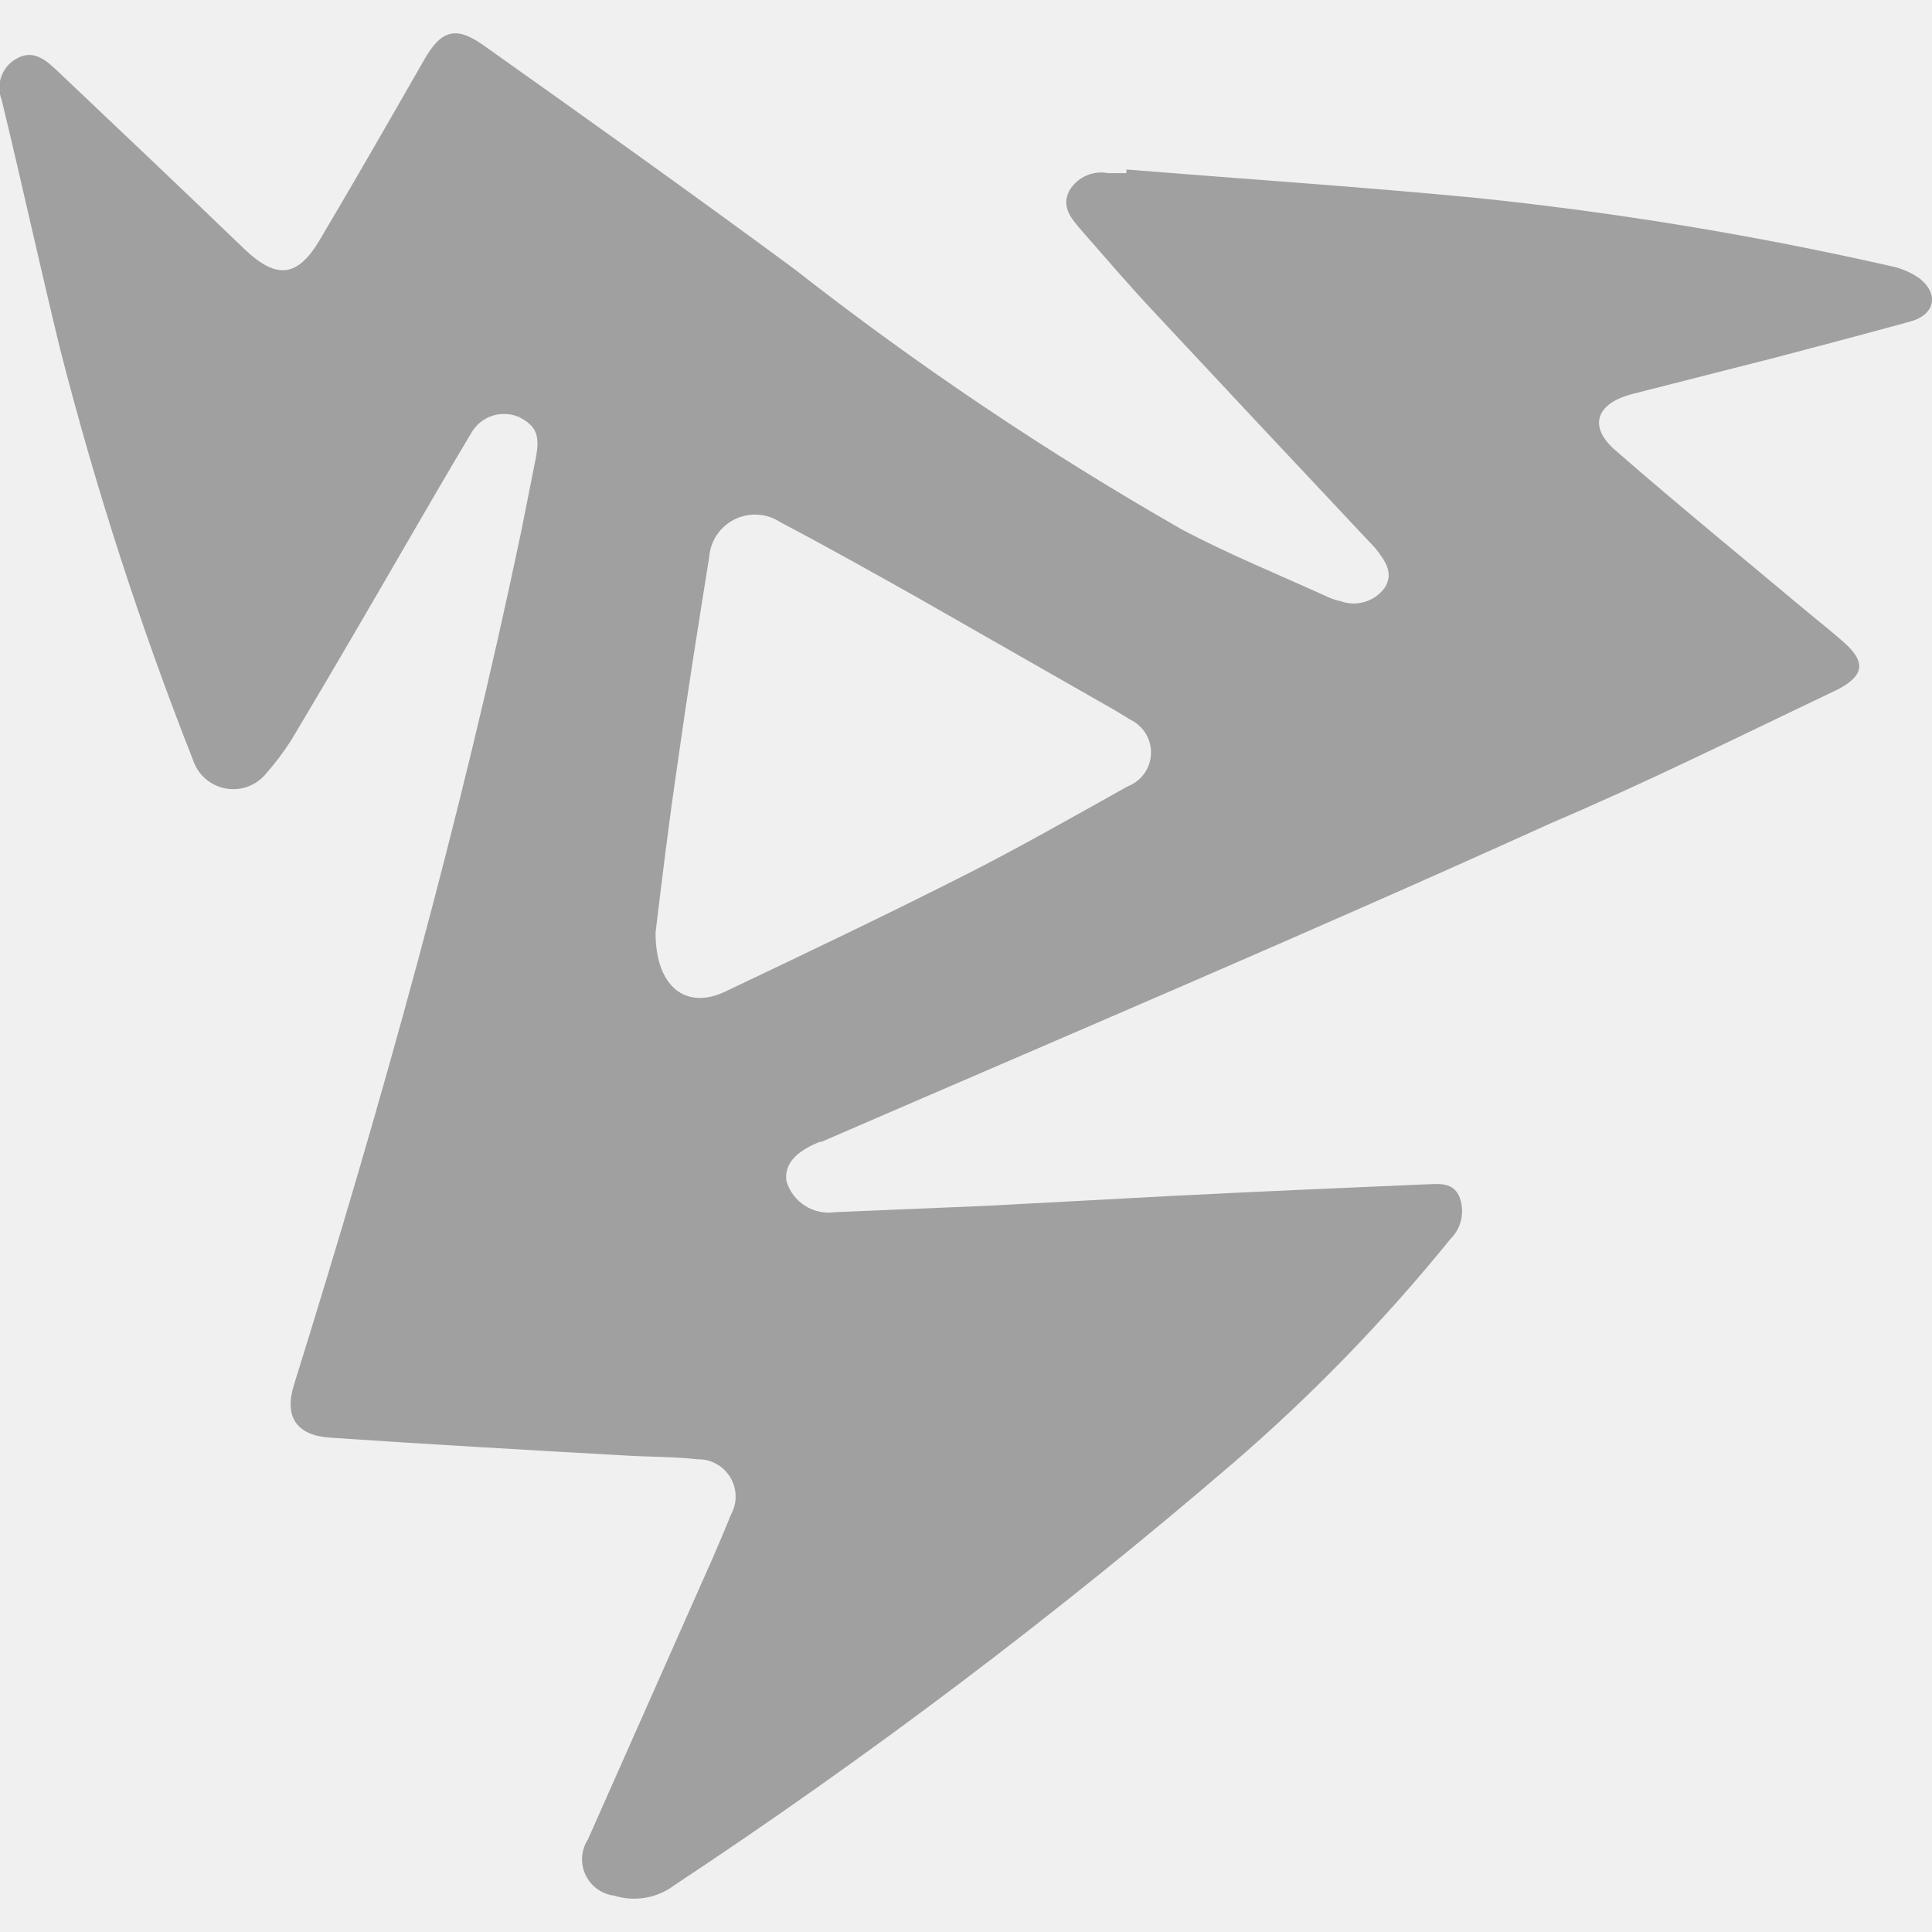
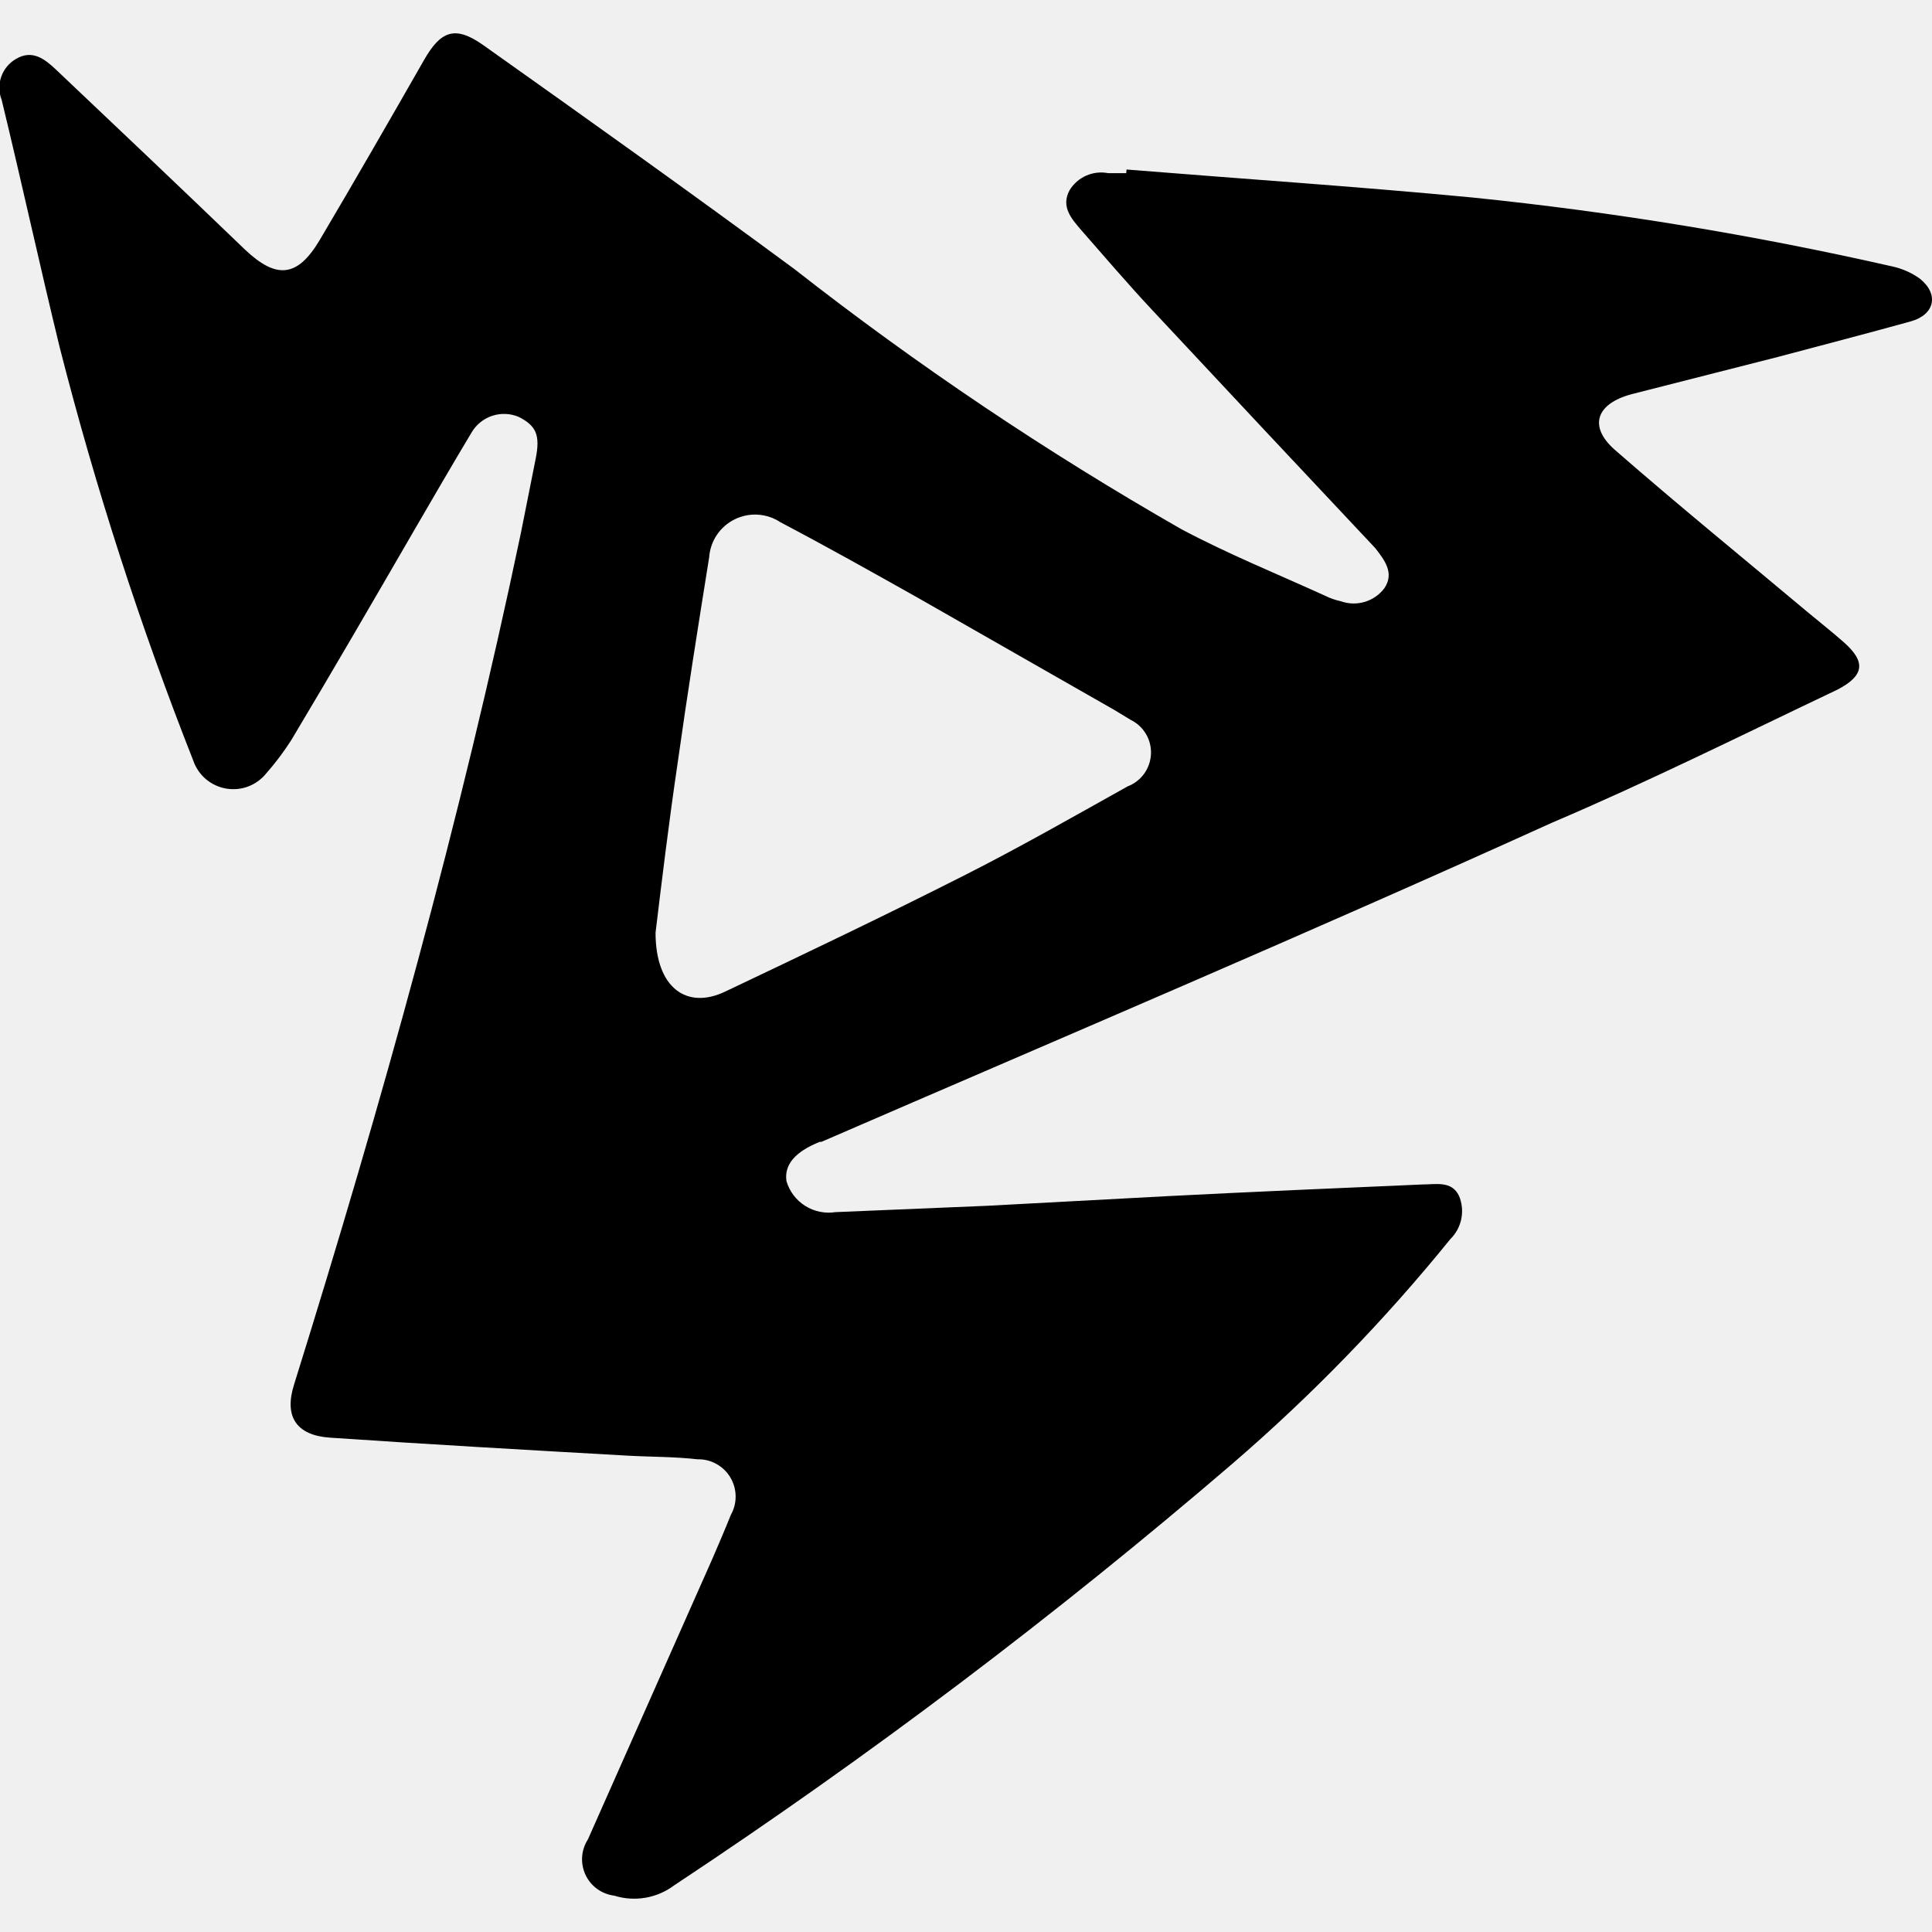
<svg xmlns="http://www.w3.org/2000/svg" width="58" height="58" viewBox="0 0 58 58" fill="none">
  <g clip-path="url(#clip0_435_2565)">
-     <path d="M33.82 5.089C37.28 5.369 40.74 5.599 44.2 5.929C48.441 6.362 52.653 7.054 56.81 7.999C57.109 8.064 57.392 8.19 57.64 8.369C58.22 8.839 58.08 9.449 57.36 9.649C56.02 10.019 54.68 10.369 53.36 10.719L49 11.829C47.89 12.119 47.67 12.829 48.53 13.549C50.41 15.189 52.35 16.769 54.27 18.379C54.63 18.679 55 18.969 55.35 19.279C56.02 19.869 55.97 20.279 55.17 20.699C52.31 22.059 49.48 23.469 46.59 24.699C39.31 27.999 32 31.099 24.66 34.279H24.61C23.86 34.579 23.54 34.969 23.61 35.459C23.701 35.766 23.9 36.029 24.17 36.2C24.441 36.371 24.764 36.438 25.08 36.389L29.63 36.199L35.05 35.909C37.59 35.779 40.14 35.669 42.69 35.559C43.1 35.559 43.58 35.439 43.8 35.899C43.892 36.117 43.916 36.357 43.87 36.589C43.824 36.821 43.709 37.033 43.54 37.199C41.566 39.636 39.377 41.892 37 43.939C31.683 48.504 26.085 52.732 20.24 56.599C19.986 56.79 19.691 56.917 19.378 56.971C19.064 57.025 18.743 57.004 18.44 56.909C18.255 56.886 18.078 56.817 17.927 56.707C17.776 56.598 17.656 56.452 17.577 56.283C17.498 56.114 17.463 55.927 17.476 55.741C17.489 55.555 17.549 55.375 17.65 55.219C18.89 52.419 20.133 49.615 21.38 46.809C21.57 46.369 21.76 45.929 21.94 45.479C22.037 45.306 22.087 45.112 22.084 44.914C22.082 44.716 22.027 44.523 21.925 44.353C21.824 44.183 21.679 44.044 21.506 43.948C21.333 43.852 21.138 43.804 20.94 43.809C20.24 43.729 19.53 43.739 18.83 43.699C15.83 43.529 12.83 43.359 9.9 43.159C8.9 43.089 8.52 42.529 8.83 41.559C11.46 33.129 13.83 24.629 15.64 15.989C15.79 15.249 15.93 14.519 16.08 13.779C16.23 13.039 16.08 12.779 15.58 12.519C15.328 12.41 15.045 12.396 14.783 12.481C14.522 12.566 14.3 12.742 14.16 12.979C13.56 13.979 13.01 14.929 12.44 15.909C11.23 17.999 10 20.119 8.75 22.209C8.527 22.561 8.276 22.895 8 23.209C7.858 23.388 7.671 23.526 7.457 23.608C7.244 23.69 7.012 23.712 6.787 23.673C6.562 23.634 6.351 23.535 6.177 23.387C6.004 23.238 5.873 23.045 5.8 22.829C4.209 18.793 2.873 14.662 1.8 10.459C1.2 7.999 0.65 5.469 0.05 2.999C-0.037 2.776 -0.042 2.53 0.037 2.304C0.116 2.078 0.273 1.889 0.48 1.769C0.97 1.479 1.34 1.769 1.68 2.089C3.57 3.879 5.47 5.679 7.35 7.489C8.29 8.379 8.92 8.339 9.59 7.219C10.65 5.429 11.69 3.619 12.72 1.819C13.23 0.919 13.66 0.759 14.5 1.349C17.63 3.569 20.76 5.799 23.85 8.079C27.529 10.96 31.413 13.57 35.47 15.889C36.86 16.629 38.34 17.229 39.79 17.889C39.936 17.961 40.091 18.015 40.25 18.049C40.481 18.132 40.733 18.14 40.969 18.069C41.205 17.999 41.412 17.855 41.56 17.659C41.87 17.199 41.56 16.809 41.29 16.459C39.063 14.092 36.837 11.715 34.61 9.329C33.87 8.539 33.17 7.719 32.46 6.909C32.17 6.569 31.84 6.209 32.11 5.709C32.228 5.516 32.403 5.363 32.61 5.272C32.818 5.181 33.048 5.155 33.27 5.199H33.81L33.82 5.089ZM19.68 27.999C19.68 29.659 20.62 30.329 21.79 29.759C24.19 28.619 26.58 27.479 28.95 26.279C30.61 25.439 32.22 24.519 33.85 23.609C34.049 23.533 34.222 23.401 34.347 23.229C34.472 23.056 34.543 22.851 34.553 22.638C34.563 22.426 34.51 22.215 34.401 22.032C34.292 21.849 34.132 21.702 33.94 21.609L33.48 21.329L27.56 17.949C26.19 17.179 24.82 16.409 23.43 15.679C23.229 15.545 22.997 15.467 22.756 15.451C22.516 15.435 22.275 15.483 22.059 15.589C21.842 15.695 21.657 15.857 21.522 16.056C21.387 16.256 21.307 16.488 21.29 16.729C20.96 18.789 20.63 20.859 20.34 22.929C20.08 24.689 19.86 26.499 19.68 27.999Z" fill="#a0a0a0" />
+     <path d="M33.82 5.089C37.28 5.369 40.74 5.599 44.2 5.929C48.441 6.362 52.653 7.054 56.81 7.999C57.109 8.064 57.392 8.19 57.64 8.369C58.22 8.839 58.08 9.449 57.36 9.649C56.02 10.019 54.68 10.369 53.36 10.719L49 11.829C47.89 12.119 47.67 12.829 48.53 13.549C50.41 15.189 52.35 16.769 54.27 18.379C54.63 18.679 55 18.969 55.35 19.279C56.02 19.869 55.97 20.279 55.17 20.699C52.31 22.059 49.48 23.469 46.59 24.699C39.31 27.999 32 31.099 24.66 34.279H24.61C23.86 34.579 23.54 34.969 23.61 35.459C23.701 35.766 23.9 36.029 24.17 36.2C24.441 36.371 24.764 36.438 25.08 36.389L29.63 36.199L35.05 35.909C37.59 35.779 40.14 35.669 42.69 35.559C43.1 35.559 43.58 35.439 43.8 35.899C43.892 36.117 43.916 36.357 43.87 36.589C43.824 36.821 43.709 37.033 43.54 37.199C41.566 39.636 39.377 41.892 37 43.939C31.683 48.504 26.085 52.732 20.24 56.599C19.986 56.79 19.691 56.917 19.378 56.971C19.064 57.025 18.743 57.004 18.44 56.909C18.255 56.886 18.078 56.817 17.927 56.707C17.776 56.598 17.656 56.452 17.577 56.283C17.498 56.114 17.463 55.927 17.476 55.741C17.489 55.555 17.549 55.375 17.65 55.219C18.89 52.419 20.133 49.615 21.38 46.809C21.57 46.369 21.76 45.929 21.94 45.479C22.037 45.306 22.087 45.112 22.084 44.914C22.082 44.716 22.027 44.523 21.925 44.353C21.824 44.183 21.679 44.044 21.506 43.948C21.333 43.852 21.138 43.804 20.94 43.809C20.24 43.729 19.53 43.739 18.83 43.699C15.83 43.529 12.83 43.359 9.9 43.159C8.9 43.089 8.52 42.529 8.83 41.559C11.46 33.129 13.83 24.629 15.64 15.989C15.79 15.249 15.93 14.519 16.08 13.779C16.23 13.039 16.08 12.779 15.58 12.519C15.328 12.41 15.045 12.396 14.783 12.481C14.522 12.566 14.3 12.742 14.16 12.979C13.56 13.979 13.01 14.929 12.44 15.909C11.23 17.999 10 20.119 8.75 22.209C8.527 22.561 8.276 22.895 8 23.209C7.858 23.388 7.671 23.526 7.457 23.608C7.244 23.69 7.012 23.712 6.787 23.673C6.562 23.634 6.351 23.535 6.177 23.387C6.004 23.238 5.873 23.045 5.8 22.829C4.209 18.793 2.873 14.662 1.8 10.459C1.2 7.999 0.65 5.469 0.05 2.999C-0.037 2.776 -0.042 2.53 0.037 2.304C0.116 2.078 0.273 1.889 0.48 1.769C0.97 1.479 1.34 1.769 1.68 2.089C3.57 3.879 5.47 5.679 7.35 7.489C8.29 8.379 8.92 8.339 9.59 7.219C10.65 5.429 11.69 3.619 12.72 1.819C13.23 0.919 13.66 0.759 14.5 1.349C17.63 3.569 20.76 5.799 23.85 8.079C27.529 10.96 31.413 13.57 35.47 15.889C36.86 16.629 38.34 17.229 39.79 17.889C39.936 17.961 40.091 18.015 40.25 18.049C40.481 18.132 40.733 18.14 40.969 18.069C41.205 17.999 41.412 17.855 41.56 17.659C41.87 17.199 41.56 16.809 41.29 16.459C39.063 14.092 36.837 11.715 34.61 9.329C33.87 8.539 33.17 7.719 32.46 6.909C32.17 6.569 31.84 6.209 32.11 5.709C32.228 5.516 32.403 5.363 32.61 5.272C32.818 5.181 33.048 5.155 33.27 5.199H33.81L33.82 5.089ZM19.68 27.999C19.68 29.659 20.62 30.329 21.79 29.759C24.19 28.619 26.58 27.479 28.95 26.279C30.61 25.439 32.22 24.519 33.85 23.609C34.049 23.533 34.222 23.401 34.347 23.229C34.472 23.056 34.543 22.851 34.553 22.638C34.563 22.426 34.51 22.215 34.401 22.032C34.292 21.849 34.132 21.702 33.94 21.609L33.48 21.329L27.56 17.949C26.19 17.179 24.82 16.409 23.43 15.679C23.229 15.545 22.997 15.467 22.756 15.451C22.516 15.435 22.275 15.483 22.059 15.589C21.842 15.695 21.657 15.857 21.522 16.056C21.387 16.256 21.307 16.488 21.29 16.729C20.96 18.789 20.63 20.859 20.34 22.929C20.08 24.689 19.86 26.499 19.68 27.999Z" fill="black" />
  </g>
  <defs>
    <clipPath id="clip0_435_2565">
      <rect width="58" height="58" fill="white" />
    </clipPath>
  </defs>
</svg>
